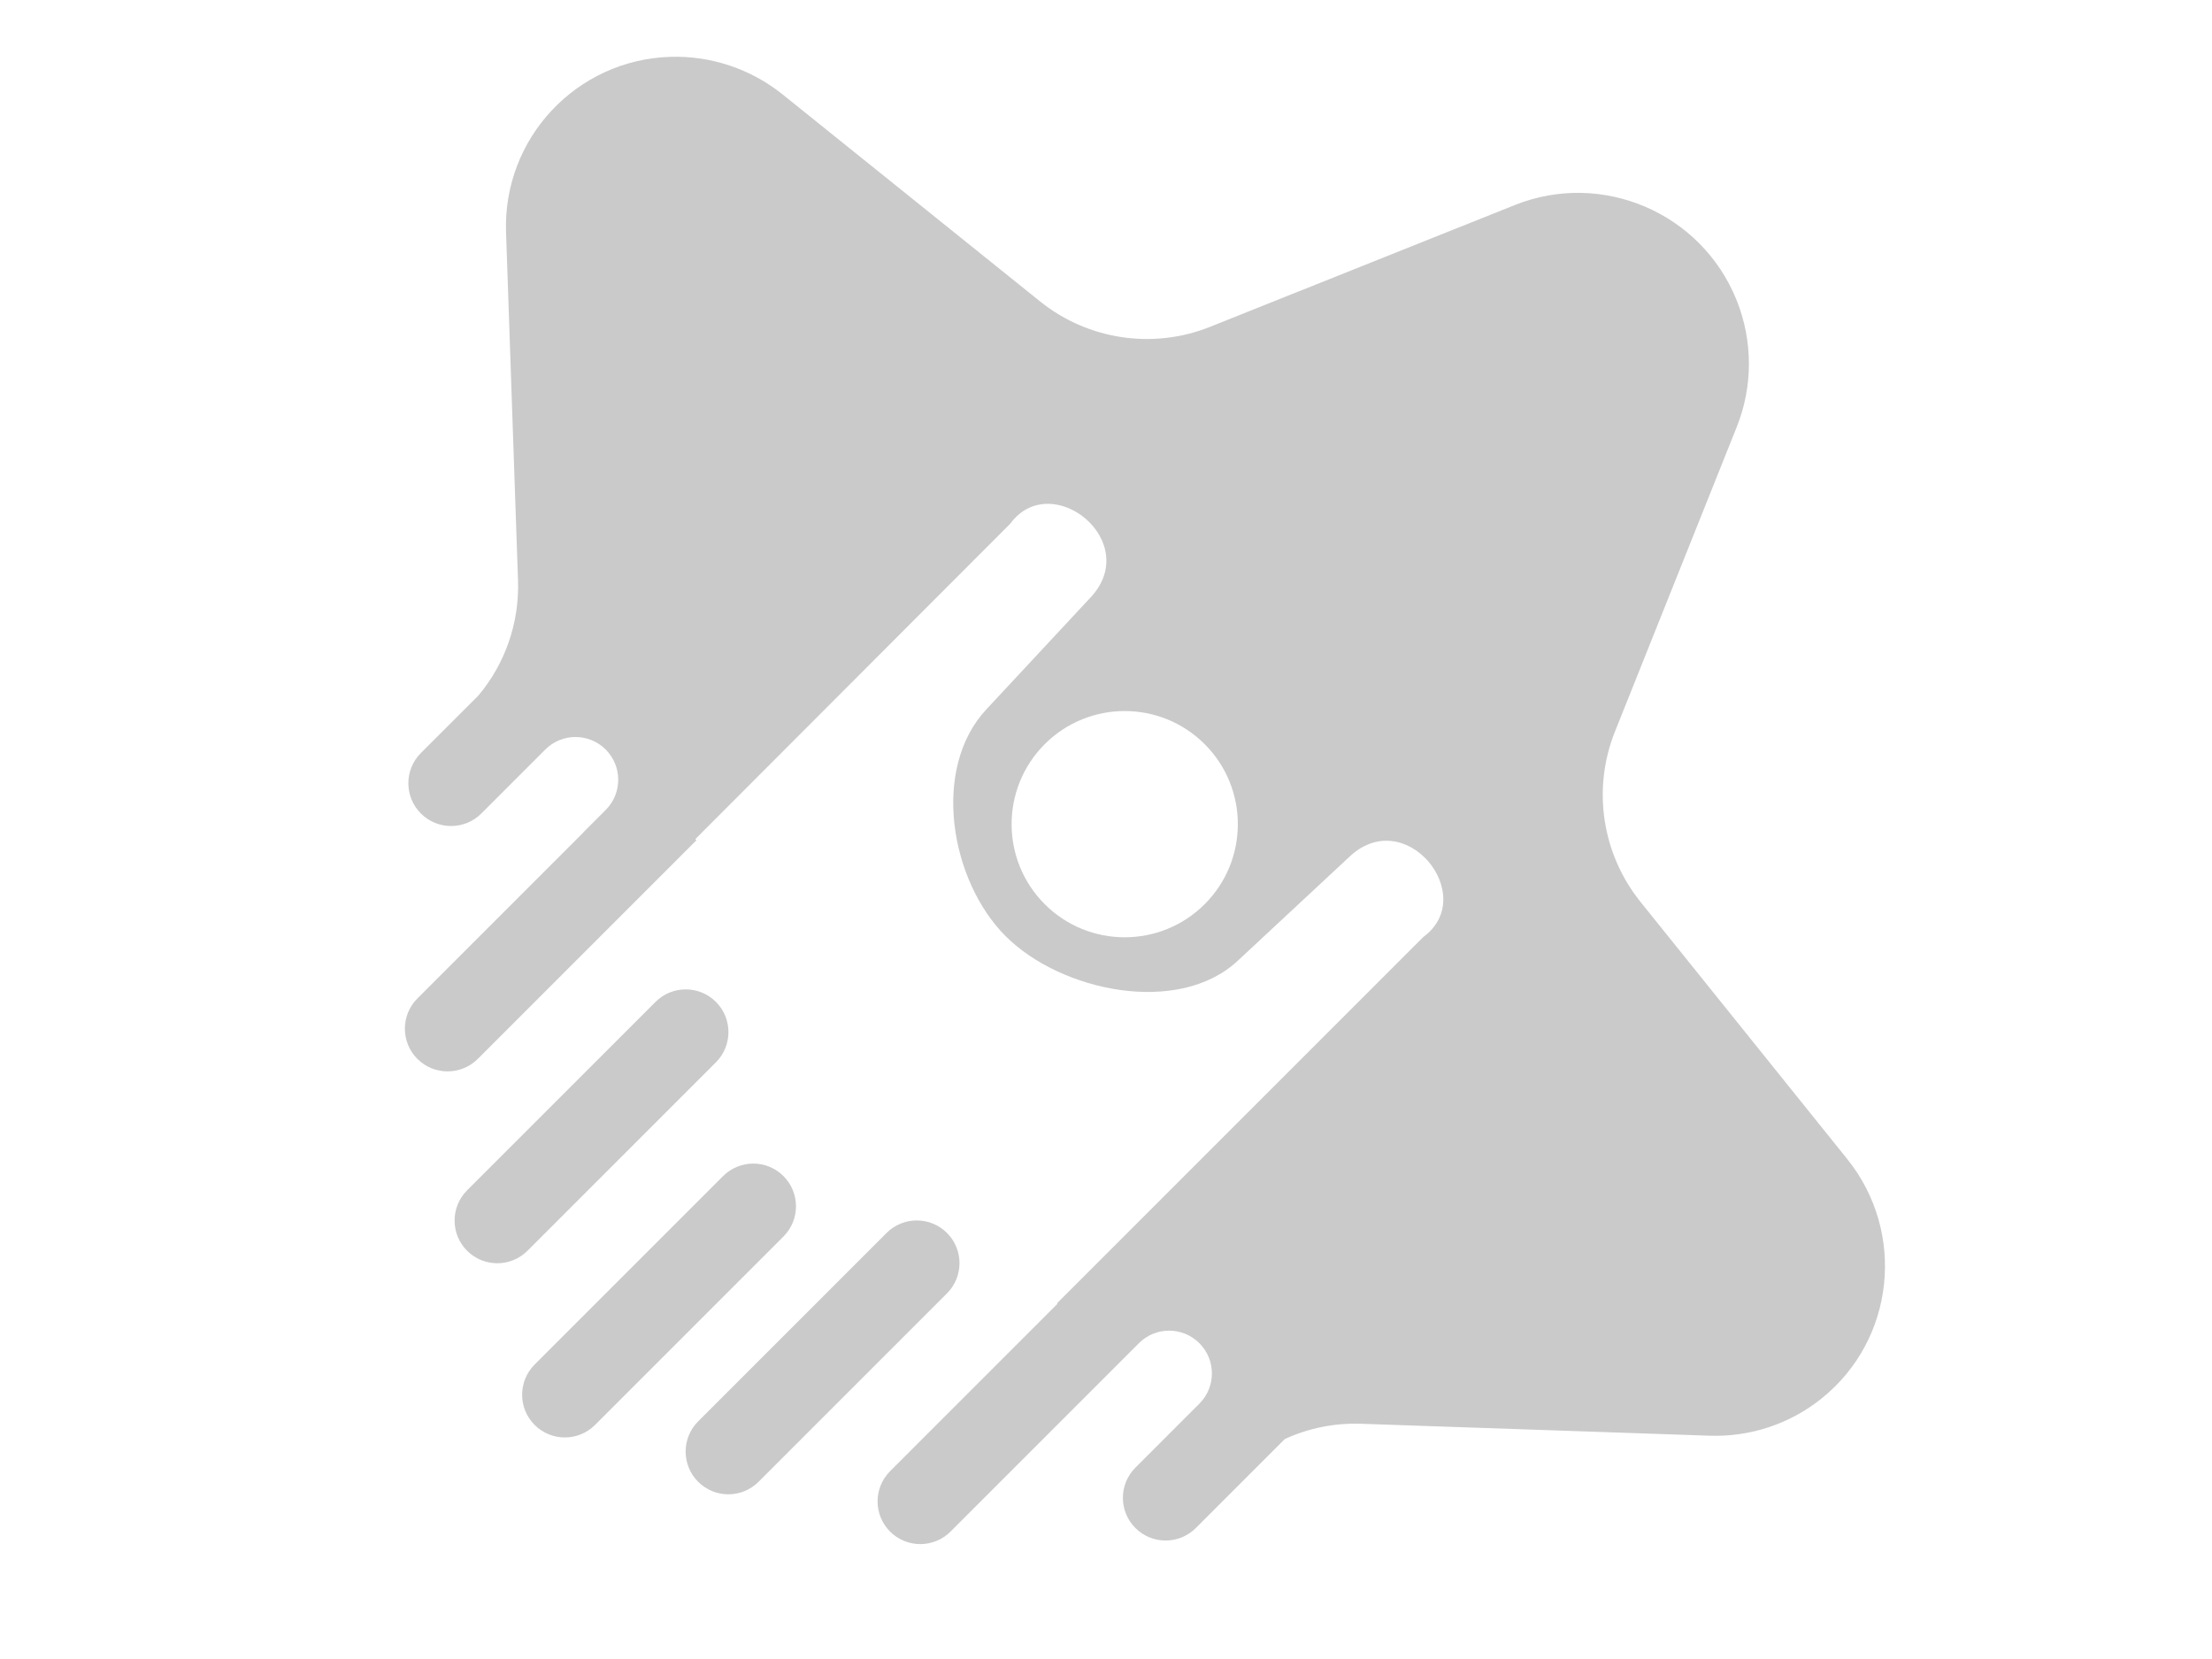
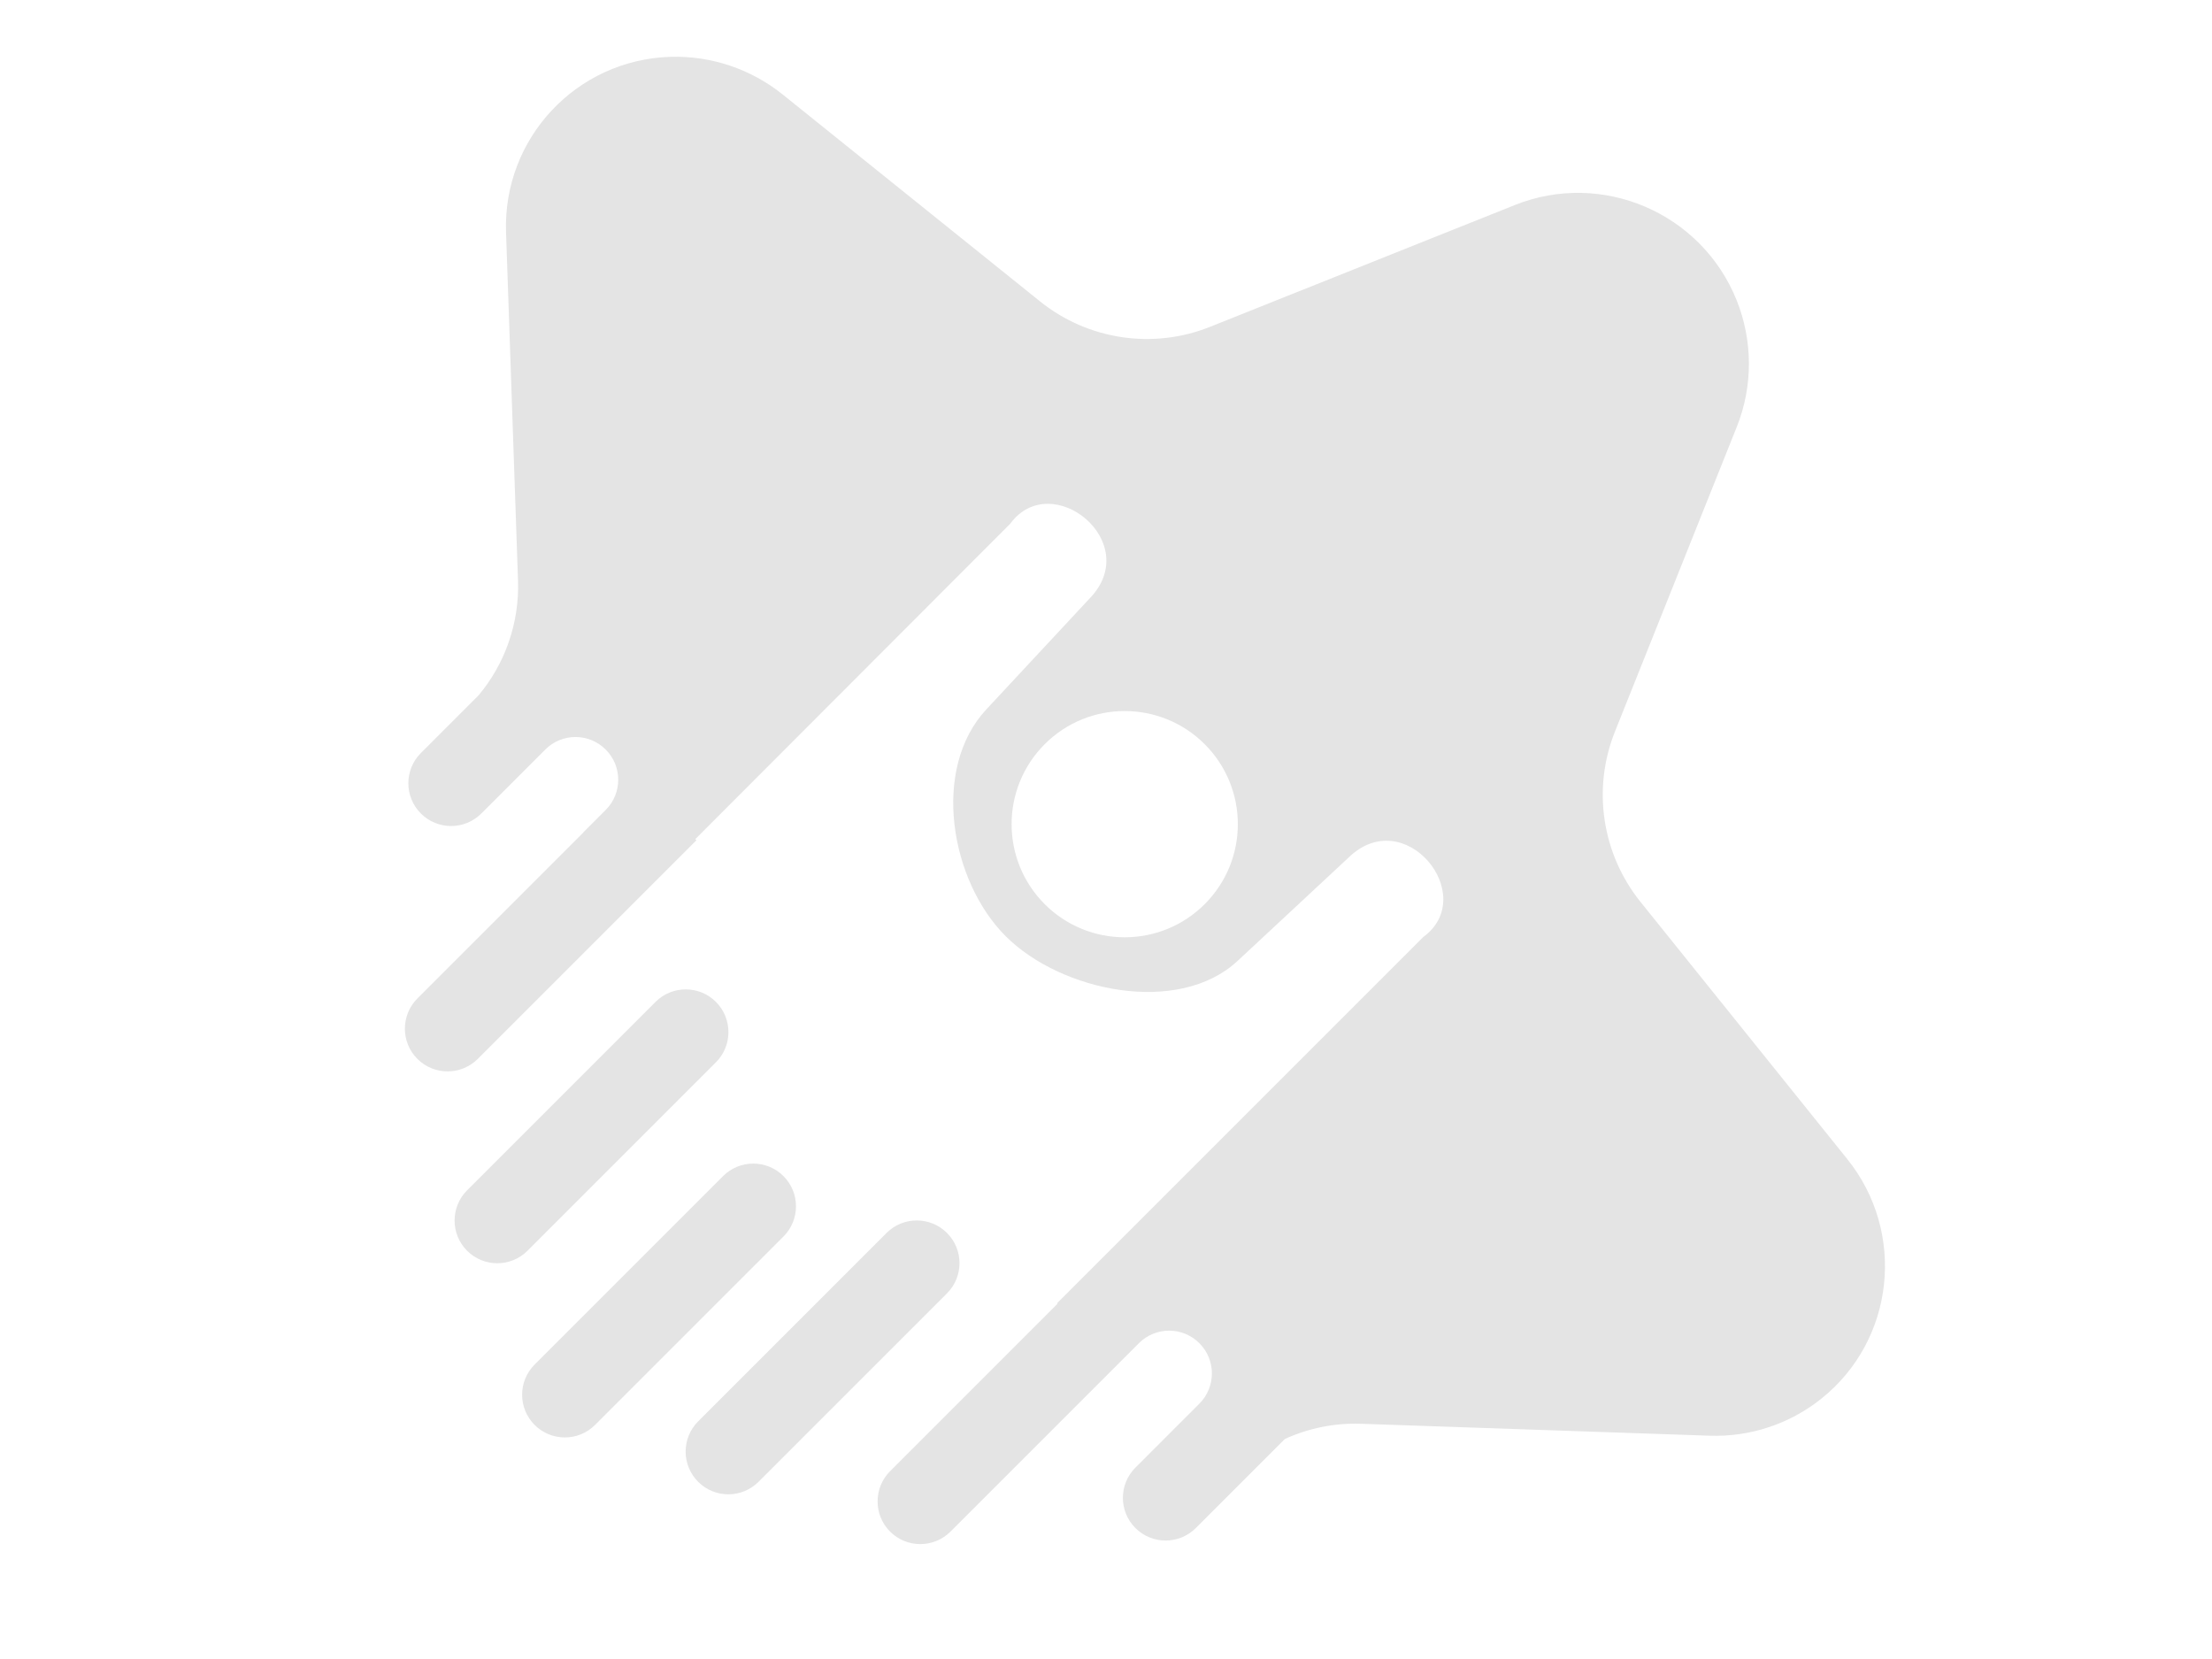
<svg xmlns="http://www.w3.org/2000/svg" width="32px" height="24px" viewBox="0 0 32 24" version="1.1">
  <defs />
  <g id="placeholder" stroke="none" stroke-width="1" fill="none" fill-rule="evenodd">
-     <path d="M24.091,16.469 L24.091,18.291 C24.091,18.632 23.814,18.909 23.473,18.909 C23.131,18.909 22.855,18.632 22.855,18.291 L22.855,17.359 L22.855,16.982 C22.855,16.64 22.578,16.364 22.236,16.364 C21.896,16.364 21.619,16.639 21.618,16.98 L21.618,20.836 C21.618,21.178 21.341,21.455 21,21.455 C20.659,21.455 20.382,21.178 20.382,20.836 L20.382,17.411 C20.379,17.411 20.375,17.411 20.372,17.411 L20.372,9.916 C20.525,8.919 18.805,8.732 18.795,9.877 C18.771,10.525 18.779,10.303 18.717,12.06 C18.676,13.231 17.226,14.182 16.091,14.182 C14.955,14.182 13.615,13.231 13.574,12.06 C13.512,10.303 13.52,10.525 13.496,9.877 C13.486,8.732 11.766,8.919 11.919,9.916 C11.919,10.486 11.92,12.492 11.924,16.364 L11.947,16.364 L11.947,20.836 C11.947,21.178 11.67,21.455 11.329,21.455 C10.988,21.455 10.711,21.178 10.711,20.836 L10.711,17.444 C10.71,17.444 10.71,17.444 10.709,17.444 L10.709,16.982 C10.709,16.64 10.432,16.364 10.091,16.364 C9.75,16.364 9.473,16.64 9.473,16.981 L9.473,18.291 C9.473,18.632 9.196,18.909 8.855,18.909 C8.513,18.909 8.236,18.632 8.236,18.291 L8.236,17.109 C8.183,16.515 7.914,15.952 7.466,15.533 L3.78,12.092 C2.786,11.164 2.735,9.607 3.667,8.616 C4.07,8.188 4.614,7.917 5.2,7.853 L9.948,7.337 C10.834,7.241 11.599,6.675 11.949,5.858 L13.821,1.494 C14.357,0.245 15.807,-0.335 17.061,0.198 C17.645,0.447 18.111,0.911 18.361,1.494 L20.232,5.858 C20.582,6.675 21.348,7.241 22.234,7.337 L26.981,7.853 C28.336,8.001 29.315,9.215 29.167,10.565 C29.103,11.149 28.831,11.691 28.401,12.092 L24.716,15.533 C24.433,15.797 24.222,16.118 24.091,16.469 Z M16.164,13.455 C17.067,13.455 17.8,12.722 17.8,11.818 C17.8,10.914 17.067,10.182 16.164,10.182 C15.26,10.182 14.527,10.914 14.527,11.818 C14.527,12.722 15.26,13.455 16.164,13.455 Z M16.273,18.909 C16.614,18.909 16.891,19.186 16.891,19.527 L16.891,23.382 C16.891,23.723 16.614,24 16.273,24 C15.931,24 15.655,23.723 15.655,23.382 L15.655,19.527 C15.655,19.186 15.931,18.909 16.273,18.909 Z M18.527,17.818 C18.869,17.818 19.145,18.095 19.145,18.436 L19.145,22.291 C19.145,22.632 18.869,22.909 18.527,22.909 C18.186,22.909 17.909,22.632 17.909,22.291 L17.909,18.436 C17.909,18.095 18.186,17.818 18.527,17.818 Z M13.8,17.818 C14.141,17.818 14.418,18.095 14.418,18.436 L14.418,22.291 C14.418,22.632 14.141,22.909 13.8,22.909 C13.459,22.909 13.182,22.632 13.182,22.291 L13.182,18.436 C13.182,18.095 13.459,17.818 13.8,17.818 Z" id="kss-svg" fill="#cacaca" fill-rule="nonzero" transform="translate(16.09091, 12) rotate(45) translate(-16.09091, -12) " />
+     <path d="M24.091,16.469 L24.091,18.291 C24.091,18.632 23.814,18.909 23.473,18.909 C23.131,18.909 22.855,18.632 22.855,18.291 L22.855,17.359 L22.855,16.982 C22.855,16.64 22.578,16.364 22.236,16.364 C21.896,16.364 21.619,16.639 21.618,16.98 L21.618,20.836 C21.618,21.178 21.341,21.455 21,21.455 C20.659,21.455 20.382,21.178 20.382,20.836 L20.382,17.411 C20.379,17.411 20.375,17.411 20.372,17.411 L20.372,9.916 C20.525,8.919 18.805,8.732 18.795,9.877 C18.771,10.525 18.779,10.303 18.717,12.06 C18.676,13.231 17.226,14.182 16.091,14.182 C14.955,14.182 13.615,13.231 13.574,12.06 C13.512,10.303 13.52,10.525 13.496,9.877 C13.486,8.732 11.766,8.919 11.919,9.916 C11.919,10.486 11.92,12.492 11.924,16.364 L11.947,16.364 L11.947,20.836 C11.947,21.178 11.67,21.455 11.329,21.455 C10.988,21.455 10.711,21.178 10.711,20.836 L10.711,17.444 C10.71,17.444 10.71,17.444 10.709,17.444 L10.709,16.982 C10.709,16.64 10.432,16.364 10.091,16.364 C9.75,16.364 9.473,16.64 9.473,16.981 L9.473,18.291 C9.473,18.632 9.196,18.909 8.855,18.909 C8.513,18.909 8.236,18.632 8.236,18.291 L8.236,17.109 C8.183,16.515 7.914,15.952 7.466,15.533 L3.78,12.092 C2.786,11.164 2.735,9.607 3.667,8.616 C4.07,8.188 4.614,7.917 5.2,7.853 L9.948,7.337 C10.834,7.241 11.599,6.675 11.949,5.858 L13.821,1.494 C14.357,0.245 15.807,-0.335 17.061,0.198 C17.645,0.447 18.111,0.911 18.361,1.494 L20.232,5.858 C20.582,6.675 21.348,7.241 22.234,7.337 L26.981,7.853 C28.336,8.001 29.315,9.215 29.167,10.565 C29.103,11.149 28.831,11.691 28.401,12.092 L24.716,15.533 C24.433,15.797 24.222,16.118 24.091,16.469 Z M16.164,13.455 C17.067,13.455 17.8,12.722 17.8,11.818 C17.8,10.914 17.067,10.182 16.164,10.182 C15.26,10.182 14.527,10.914 14.527,11.818 C14.527,12.722 15.26,13.455 16.164,13.455 Z M16.273,18.909 C16.614,18.909 16.891,19.186 16.891,19.527 L16.891,23.382 C16.891,23.723 16.614,24 16.273,24 C15.931,24 15.655,23.723 15.655,23.382 L15.655,19.527 C15.655,19.186 15.931,18.909 16.273,18.909 Z M18.527,17.818 C18.869,17.818 19.145,18.095 19.145,18.436 L19.145,22.291 C19.145,22.632 18.869,22.909 18.527,22.909 C18.186,22.909 17.909,22.632 17.909,22.291 L17.909,18.436 C17.909,18.095 18.186,17.818 18.527,17.818 Z M13.8,17.818 C14.141,17.818 14.418,18.095 14.418,18.436 L14.418,22.291 C14.418,22.632 14.141,22.909 13.8,22.909 C13.459,22.909 13.182,22.632 13.182,22.291 L13.182,18.436 C13.182,18.095 13.459,17.818 13.8,17.818 Z" id="kss-svg" fill="#e4e4e4" fill-rule="nonzero" transform="translate(16.09091, 12) rotate(45) translate(-16.09091, -12) " />
  </g>
</svg>
